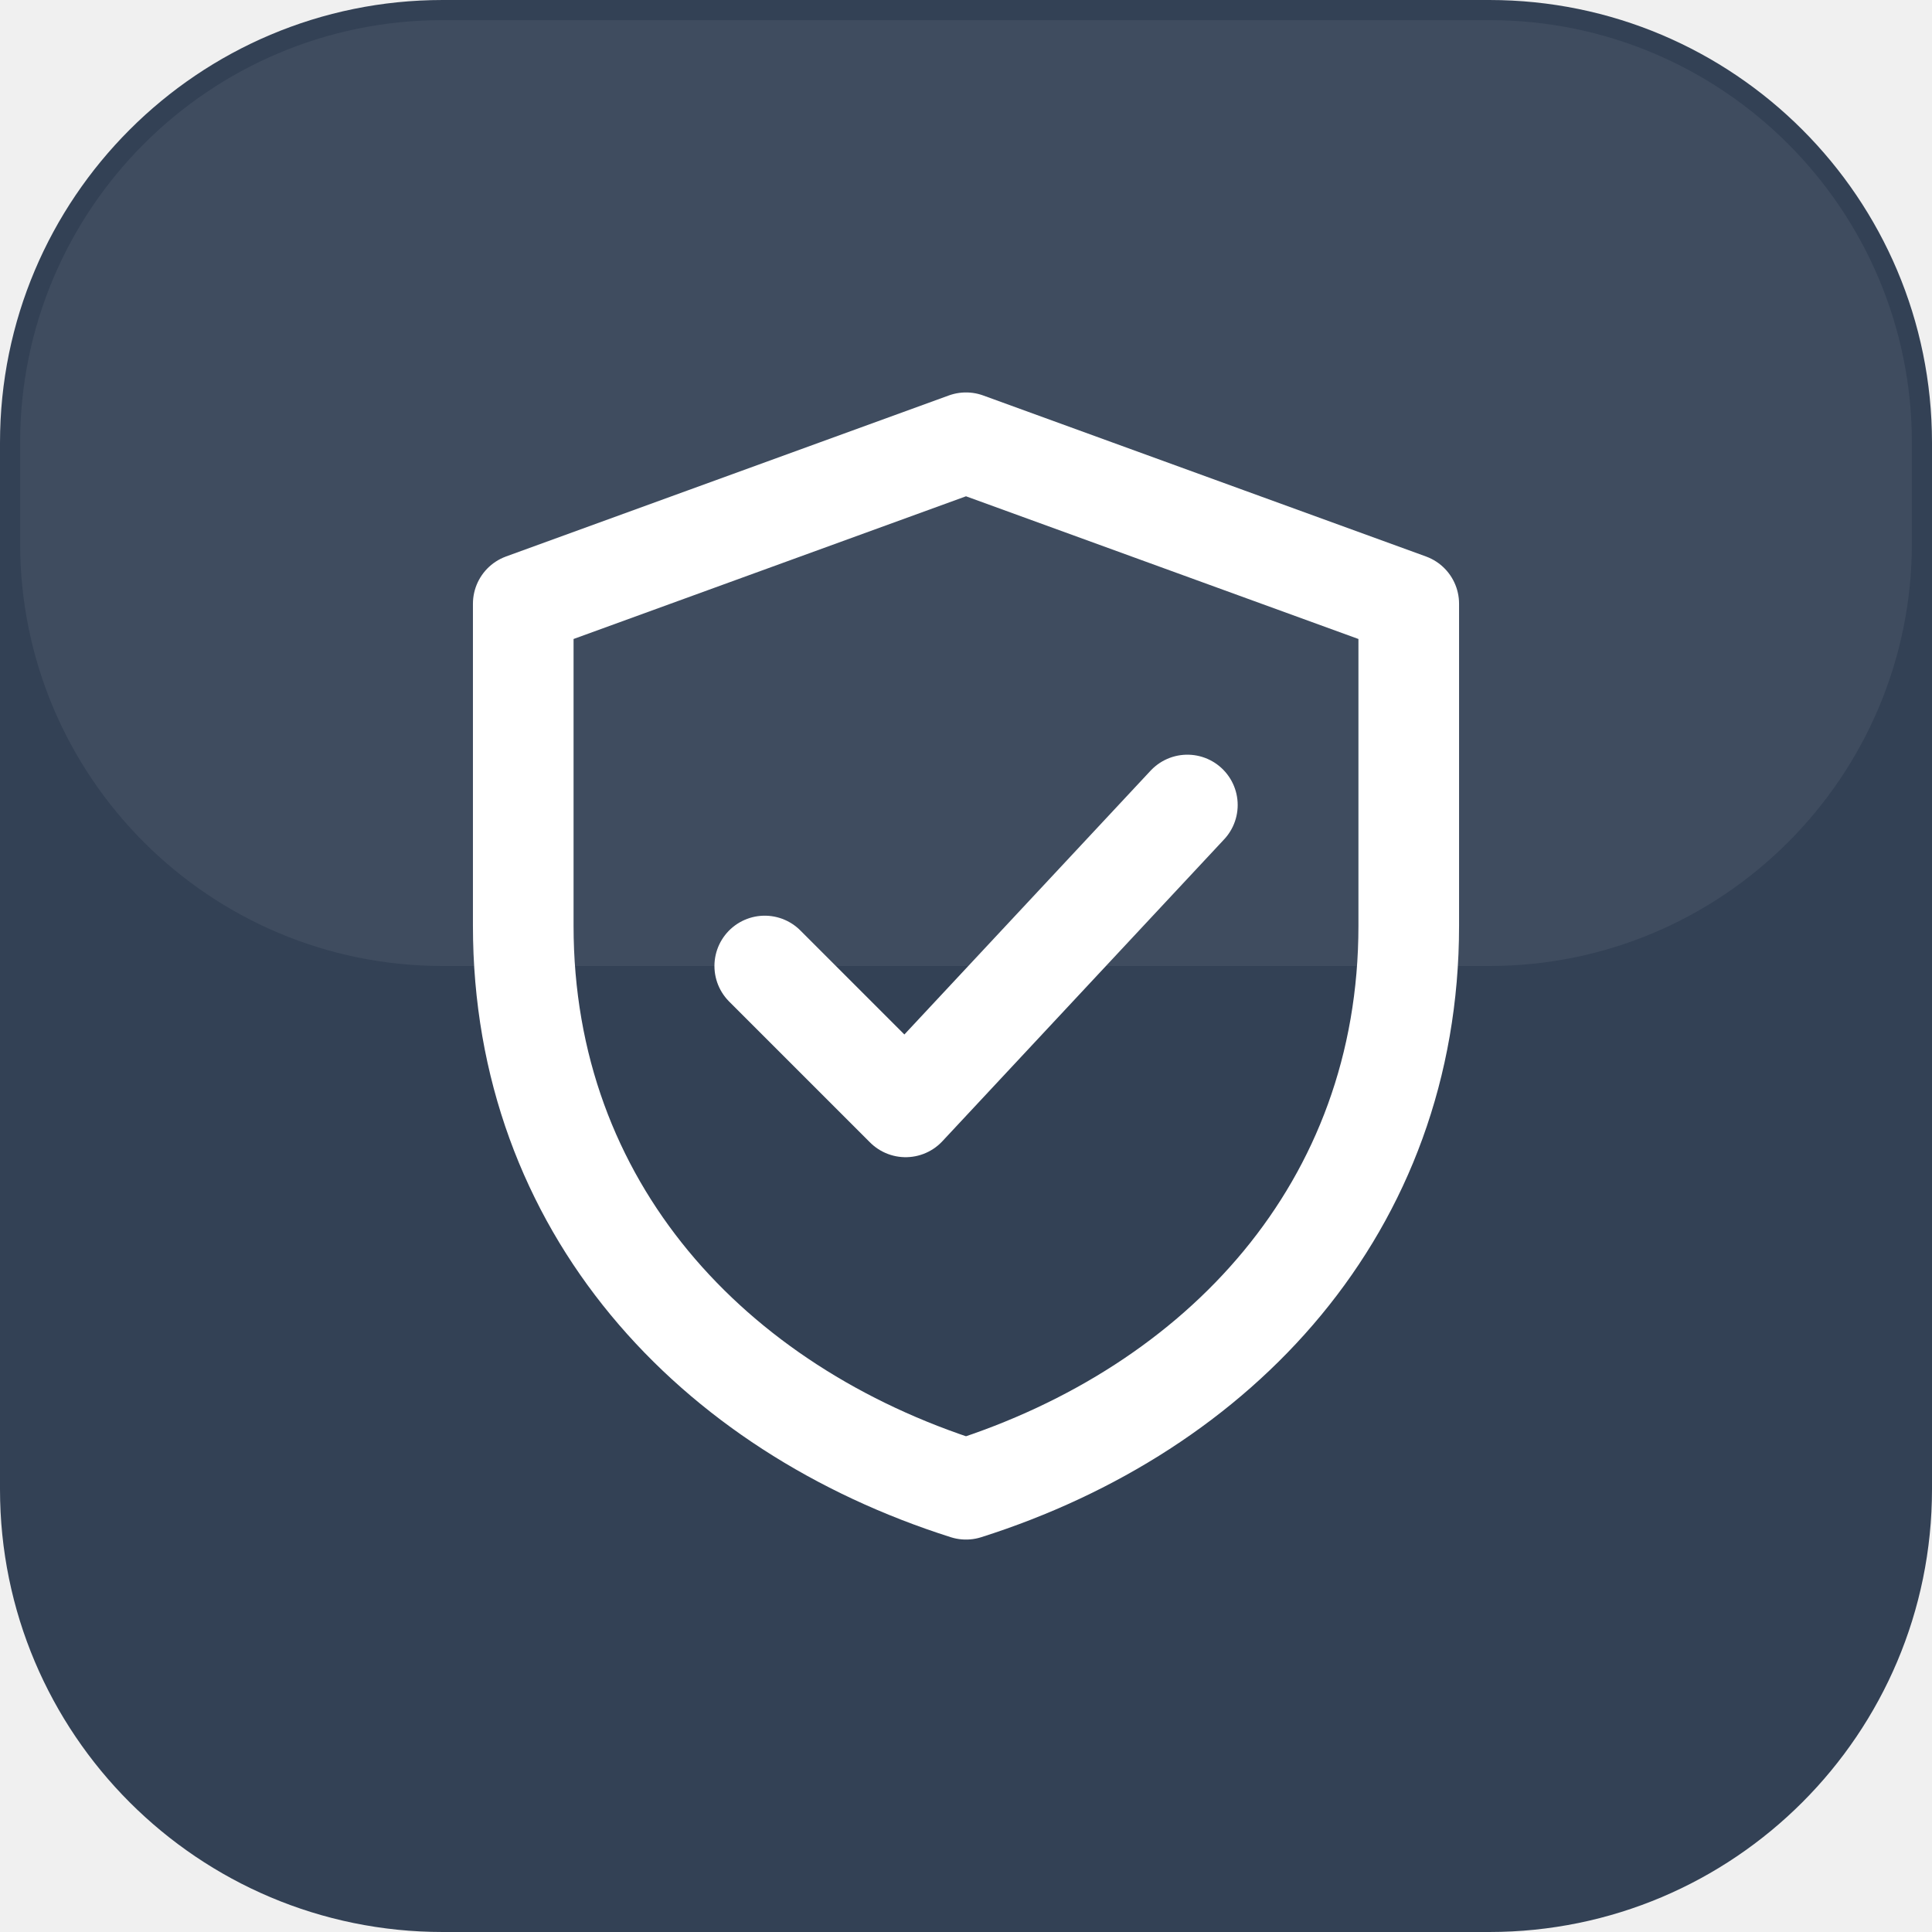
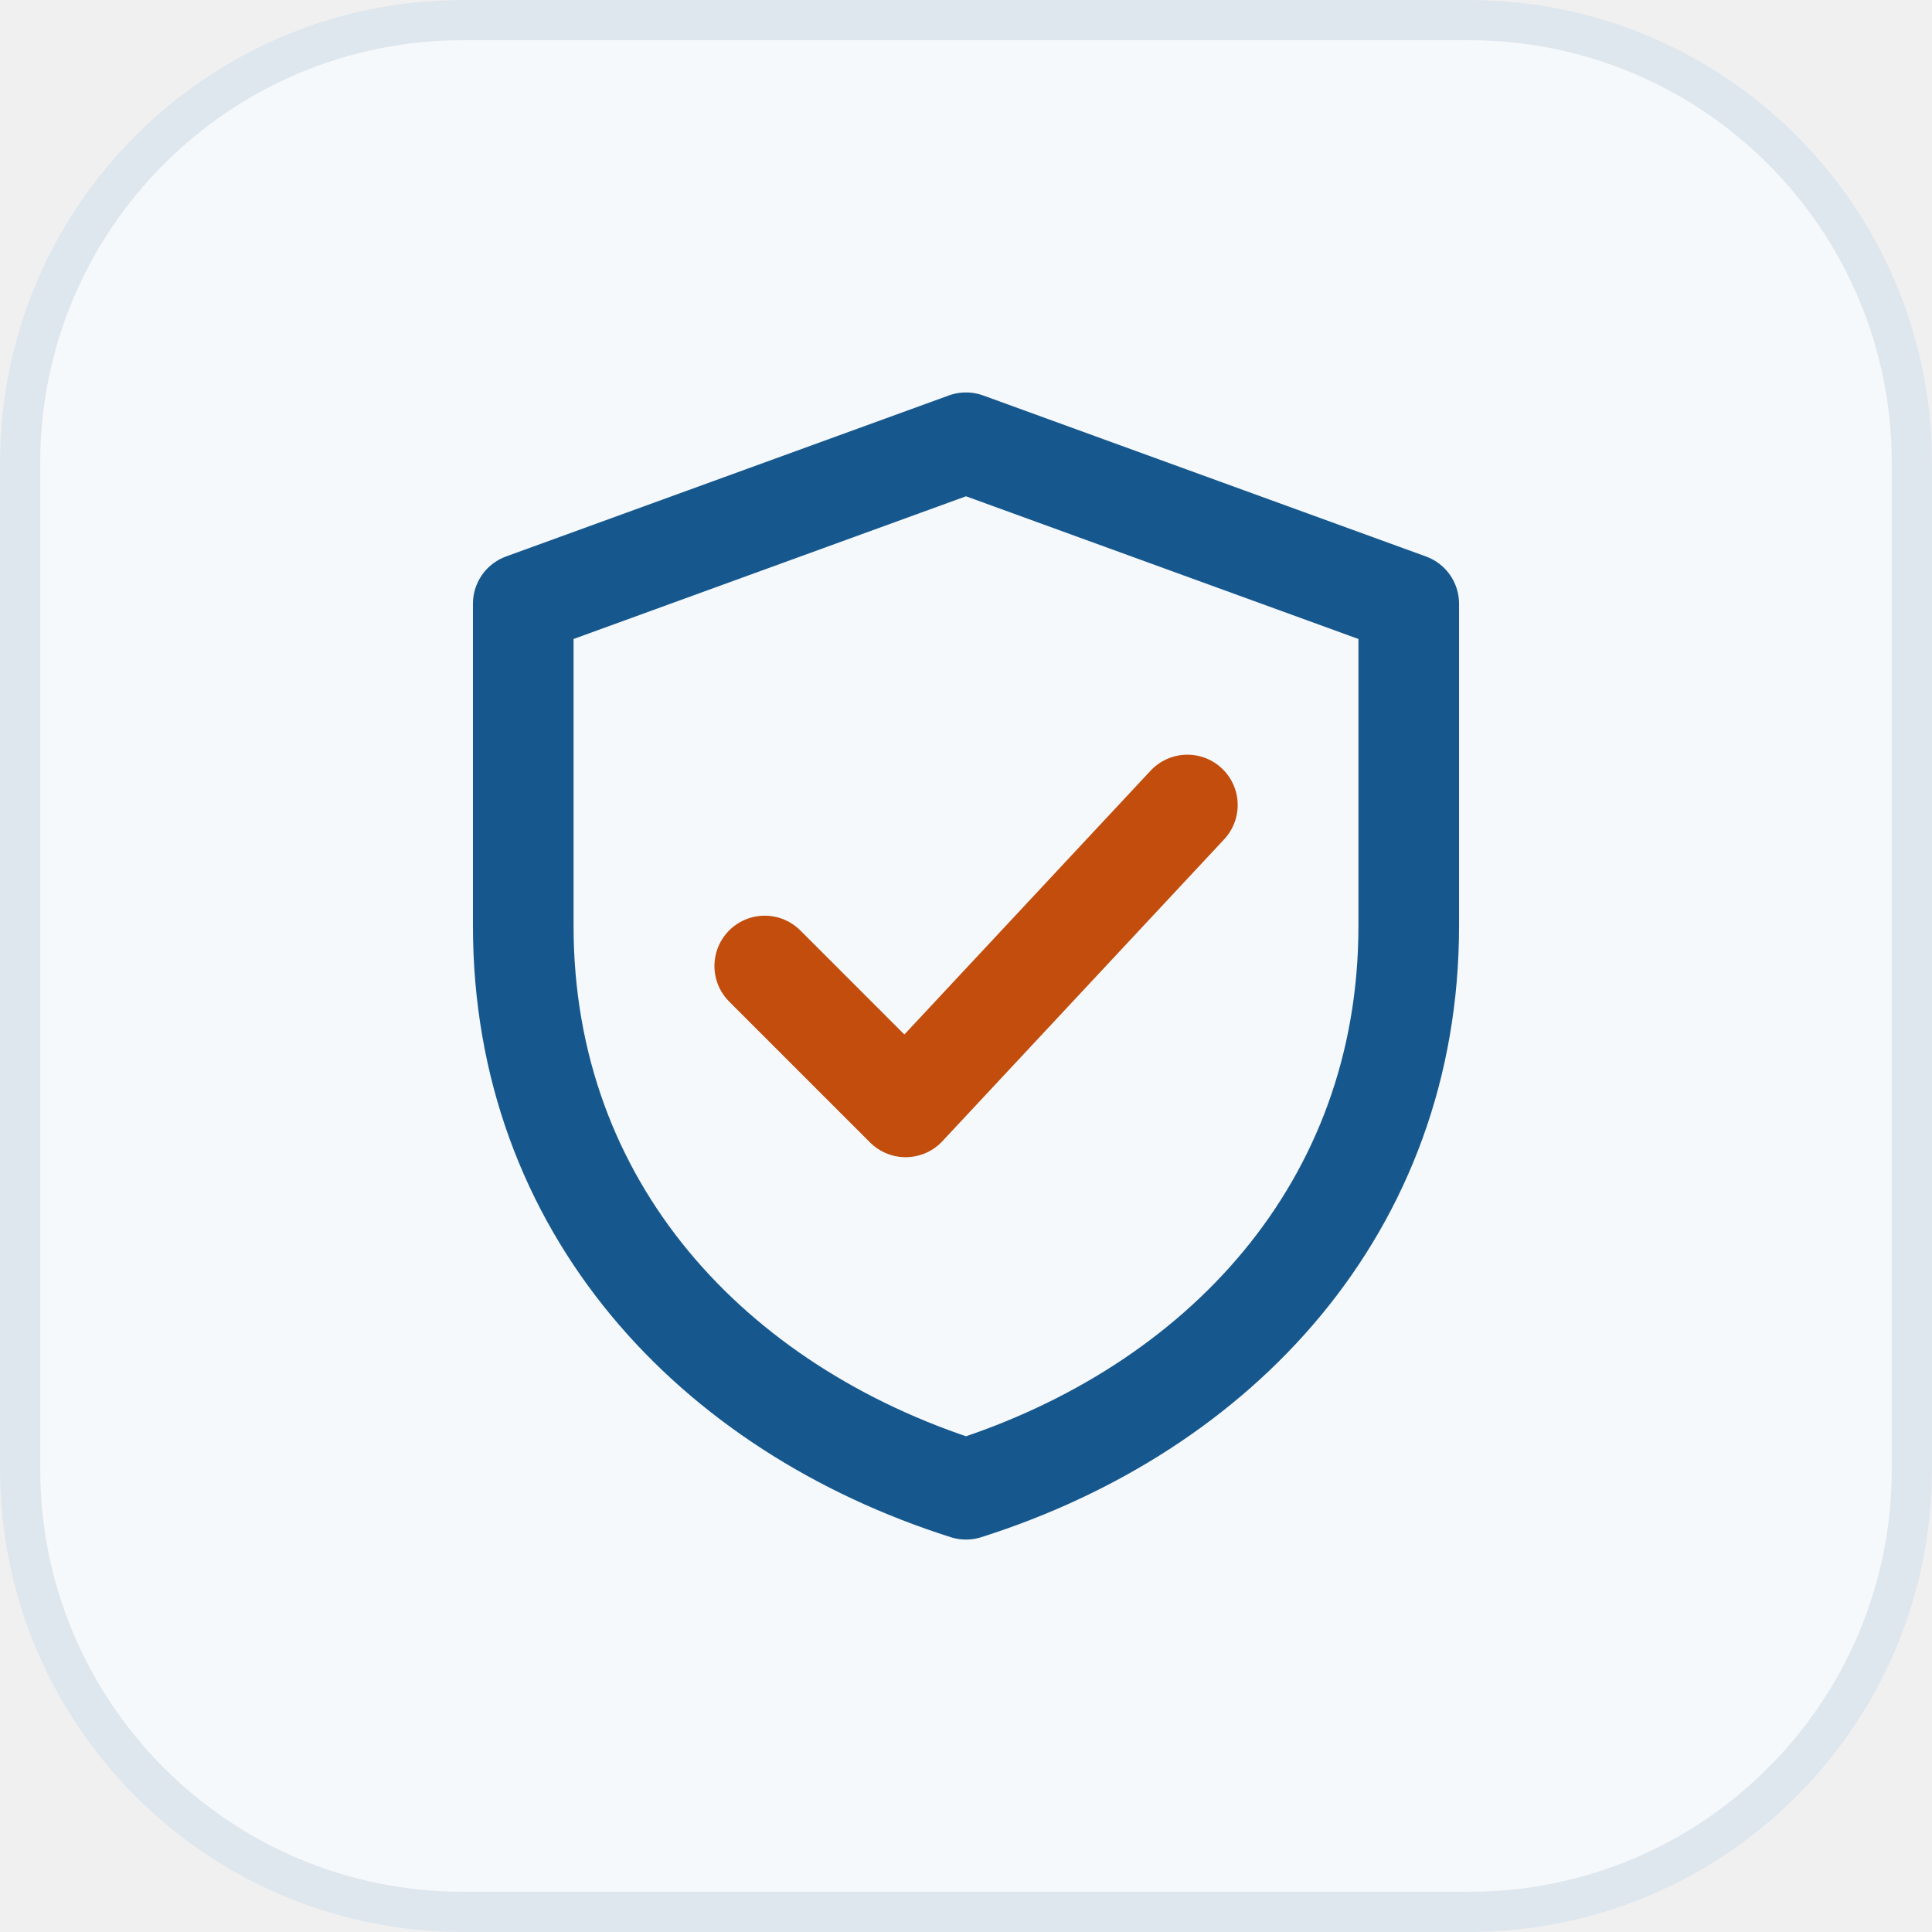
- <svg xmlns="http://www.w3.org/2000/svg" viewBox="0 0 48 48" width="48" height="48" role="img" aria-hidden="true">
-   <rect width="48" height="48" rx="11" fill="#334155" />
-   <rect x="0.5" y="0.5" width="47" height="23.5" rx="10.5" fill="#fff" fill-opacity="0.06" />
-   <g fill="none" stroke="#fff" stroke-width="2.5" stroke-linecap="round" stroke-linejoin="round">
+ <svg xmlns="http://www.w3.org/2000/svg" viewBox="0 0 48 48" width="48" height="48">
+   <rect x=".5" y=".5" width="47" height="47" rx="11" fill="#F6F9FC" stroke="#DFE7EE" />
+   <g fill="none" stroke="#16588E" stroke-width="2.5" stroke-linecap="round" stroke-linejoin="round">
    <path d="M24 11l11 4v8c0 7-4.7 12-11 14-6.3-2-11-7-11-14v-8z" />
-     <path d="M19 24l3.5 3.5L29.5 20" />
+     <g stroke="#C24D0C">
+       <path d="M19 24l3.5 3.5L29.5 20" />
+     </g>
  </g>
</svg>
